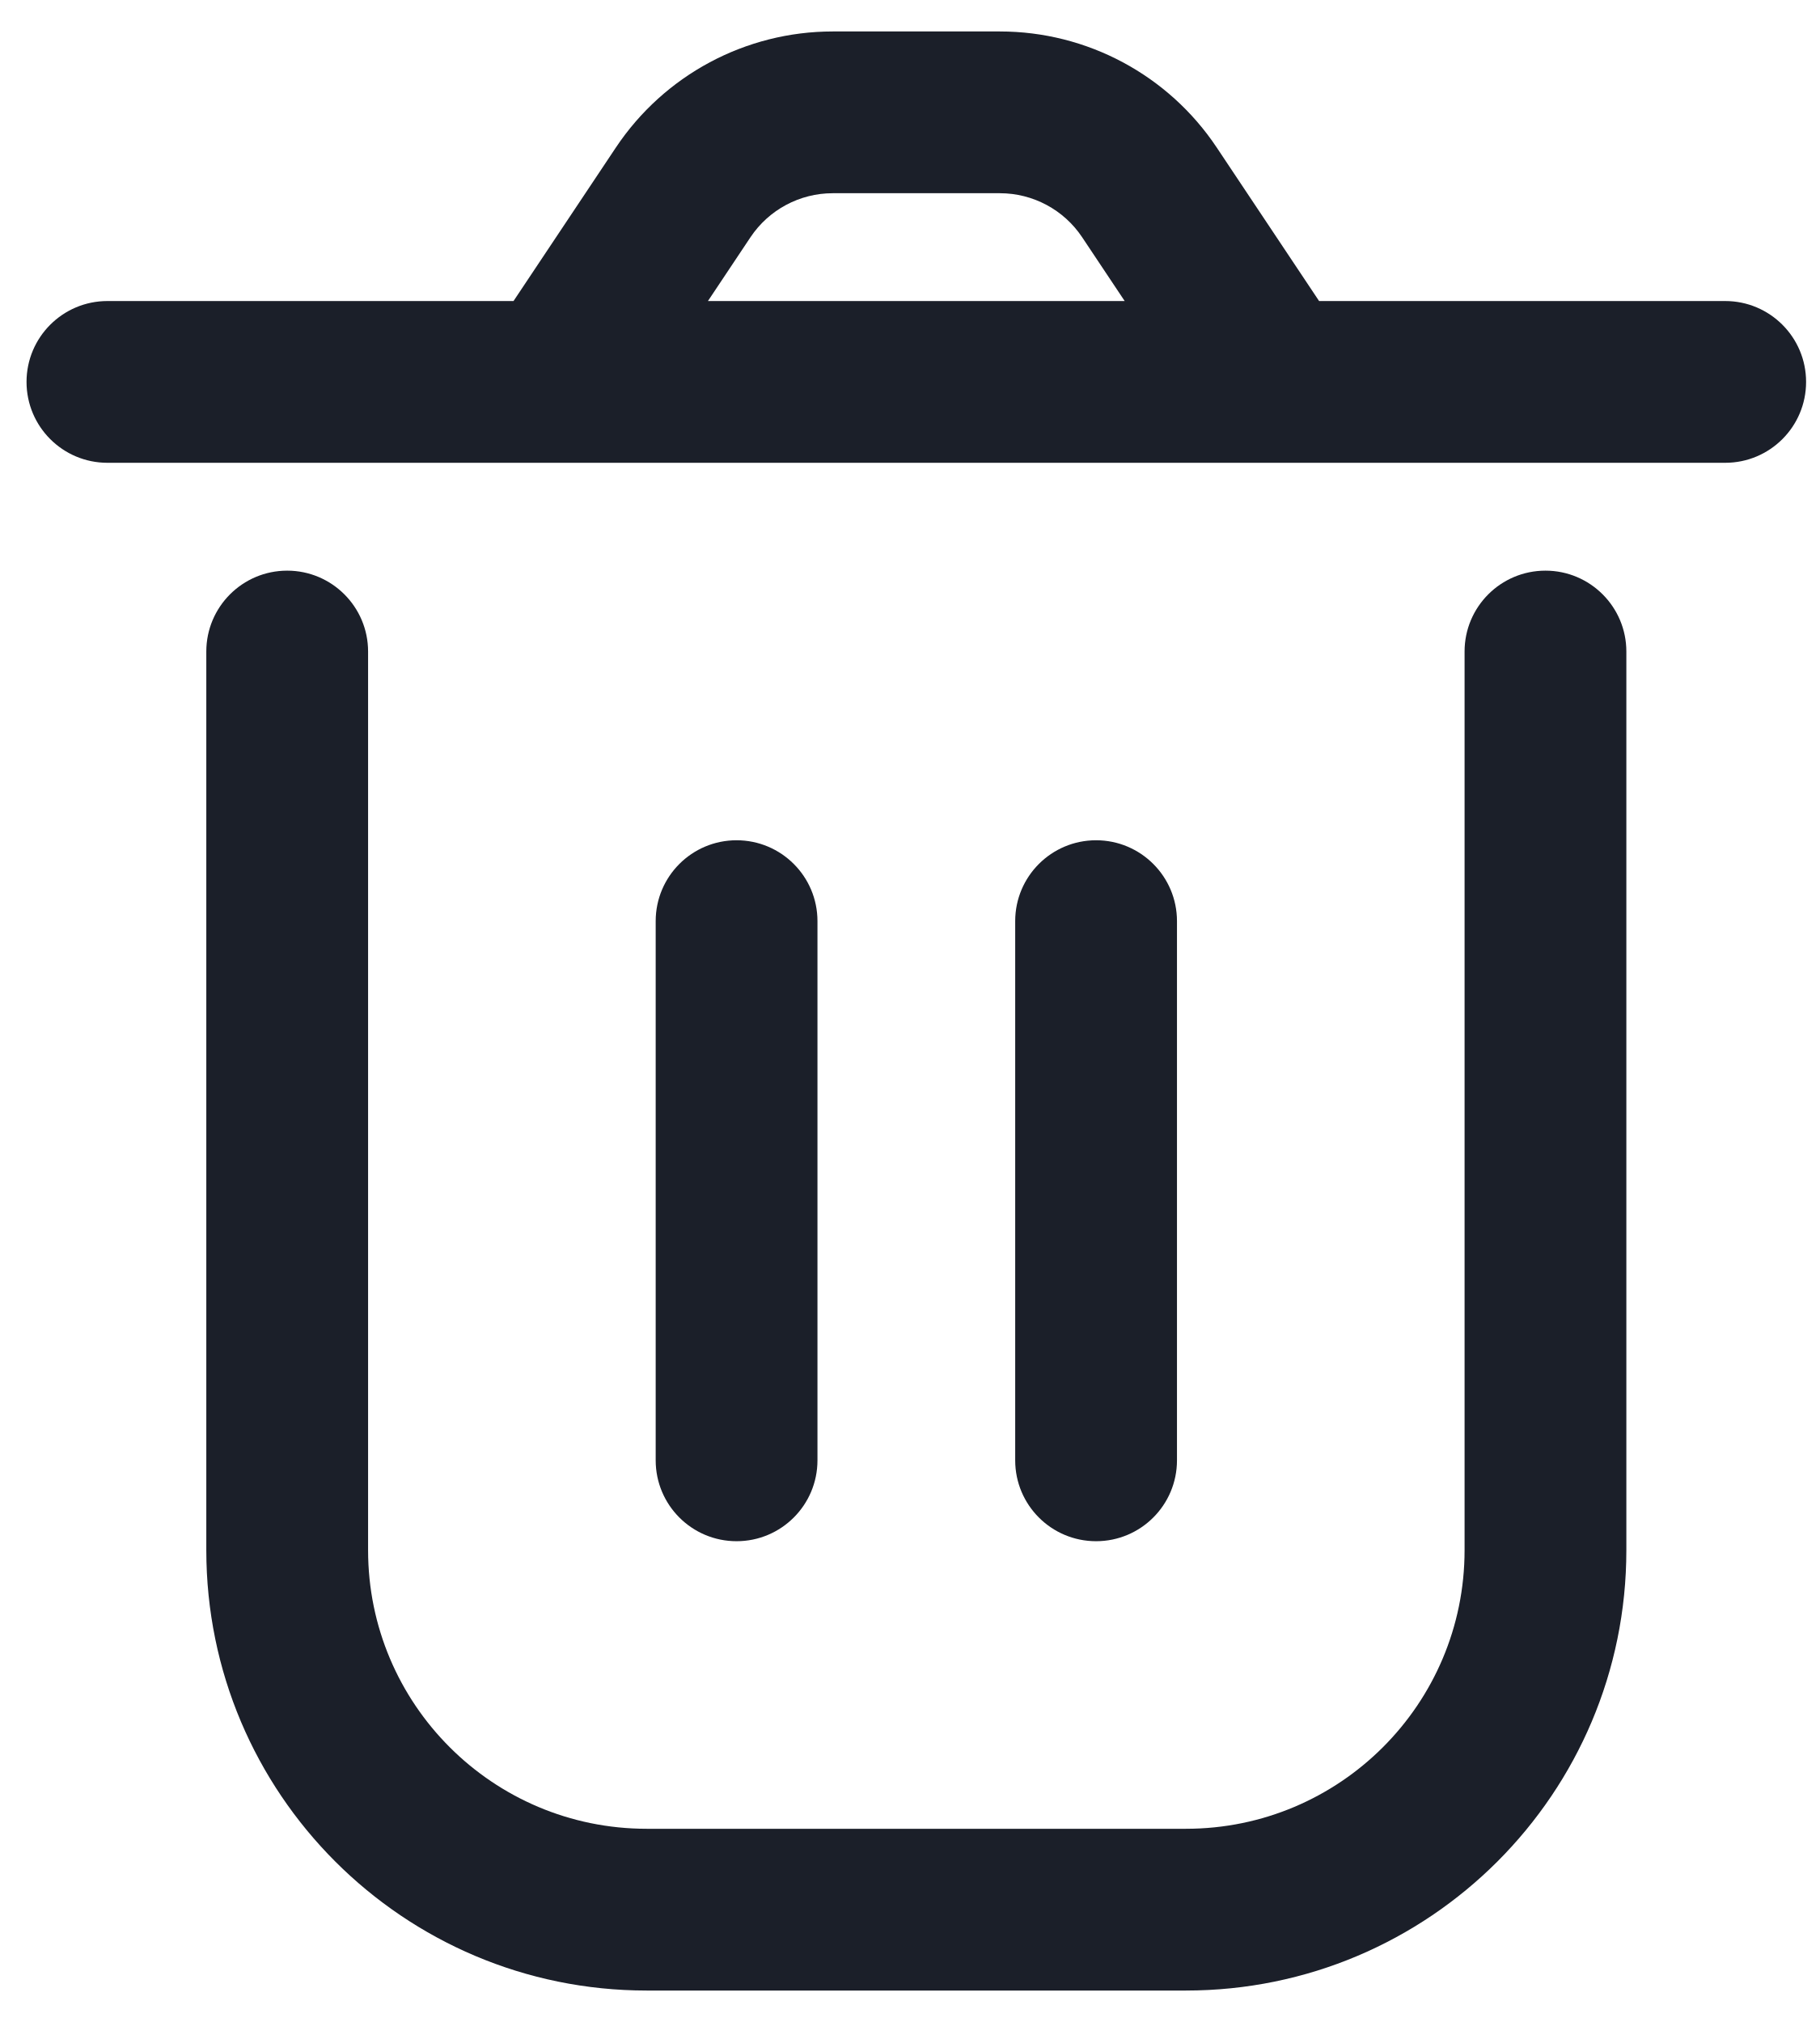
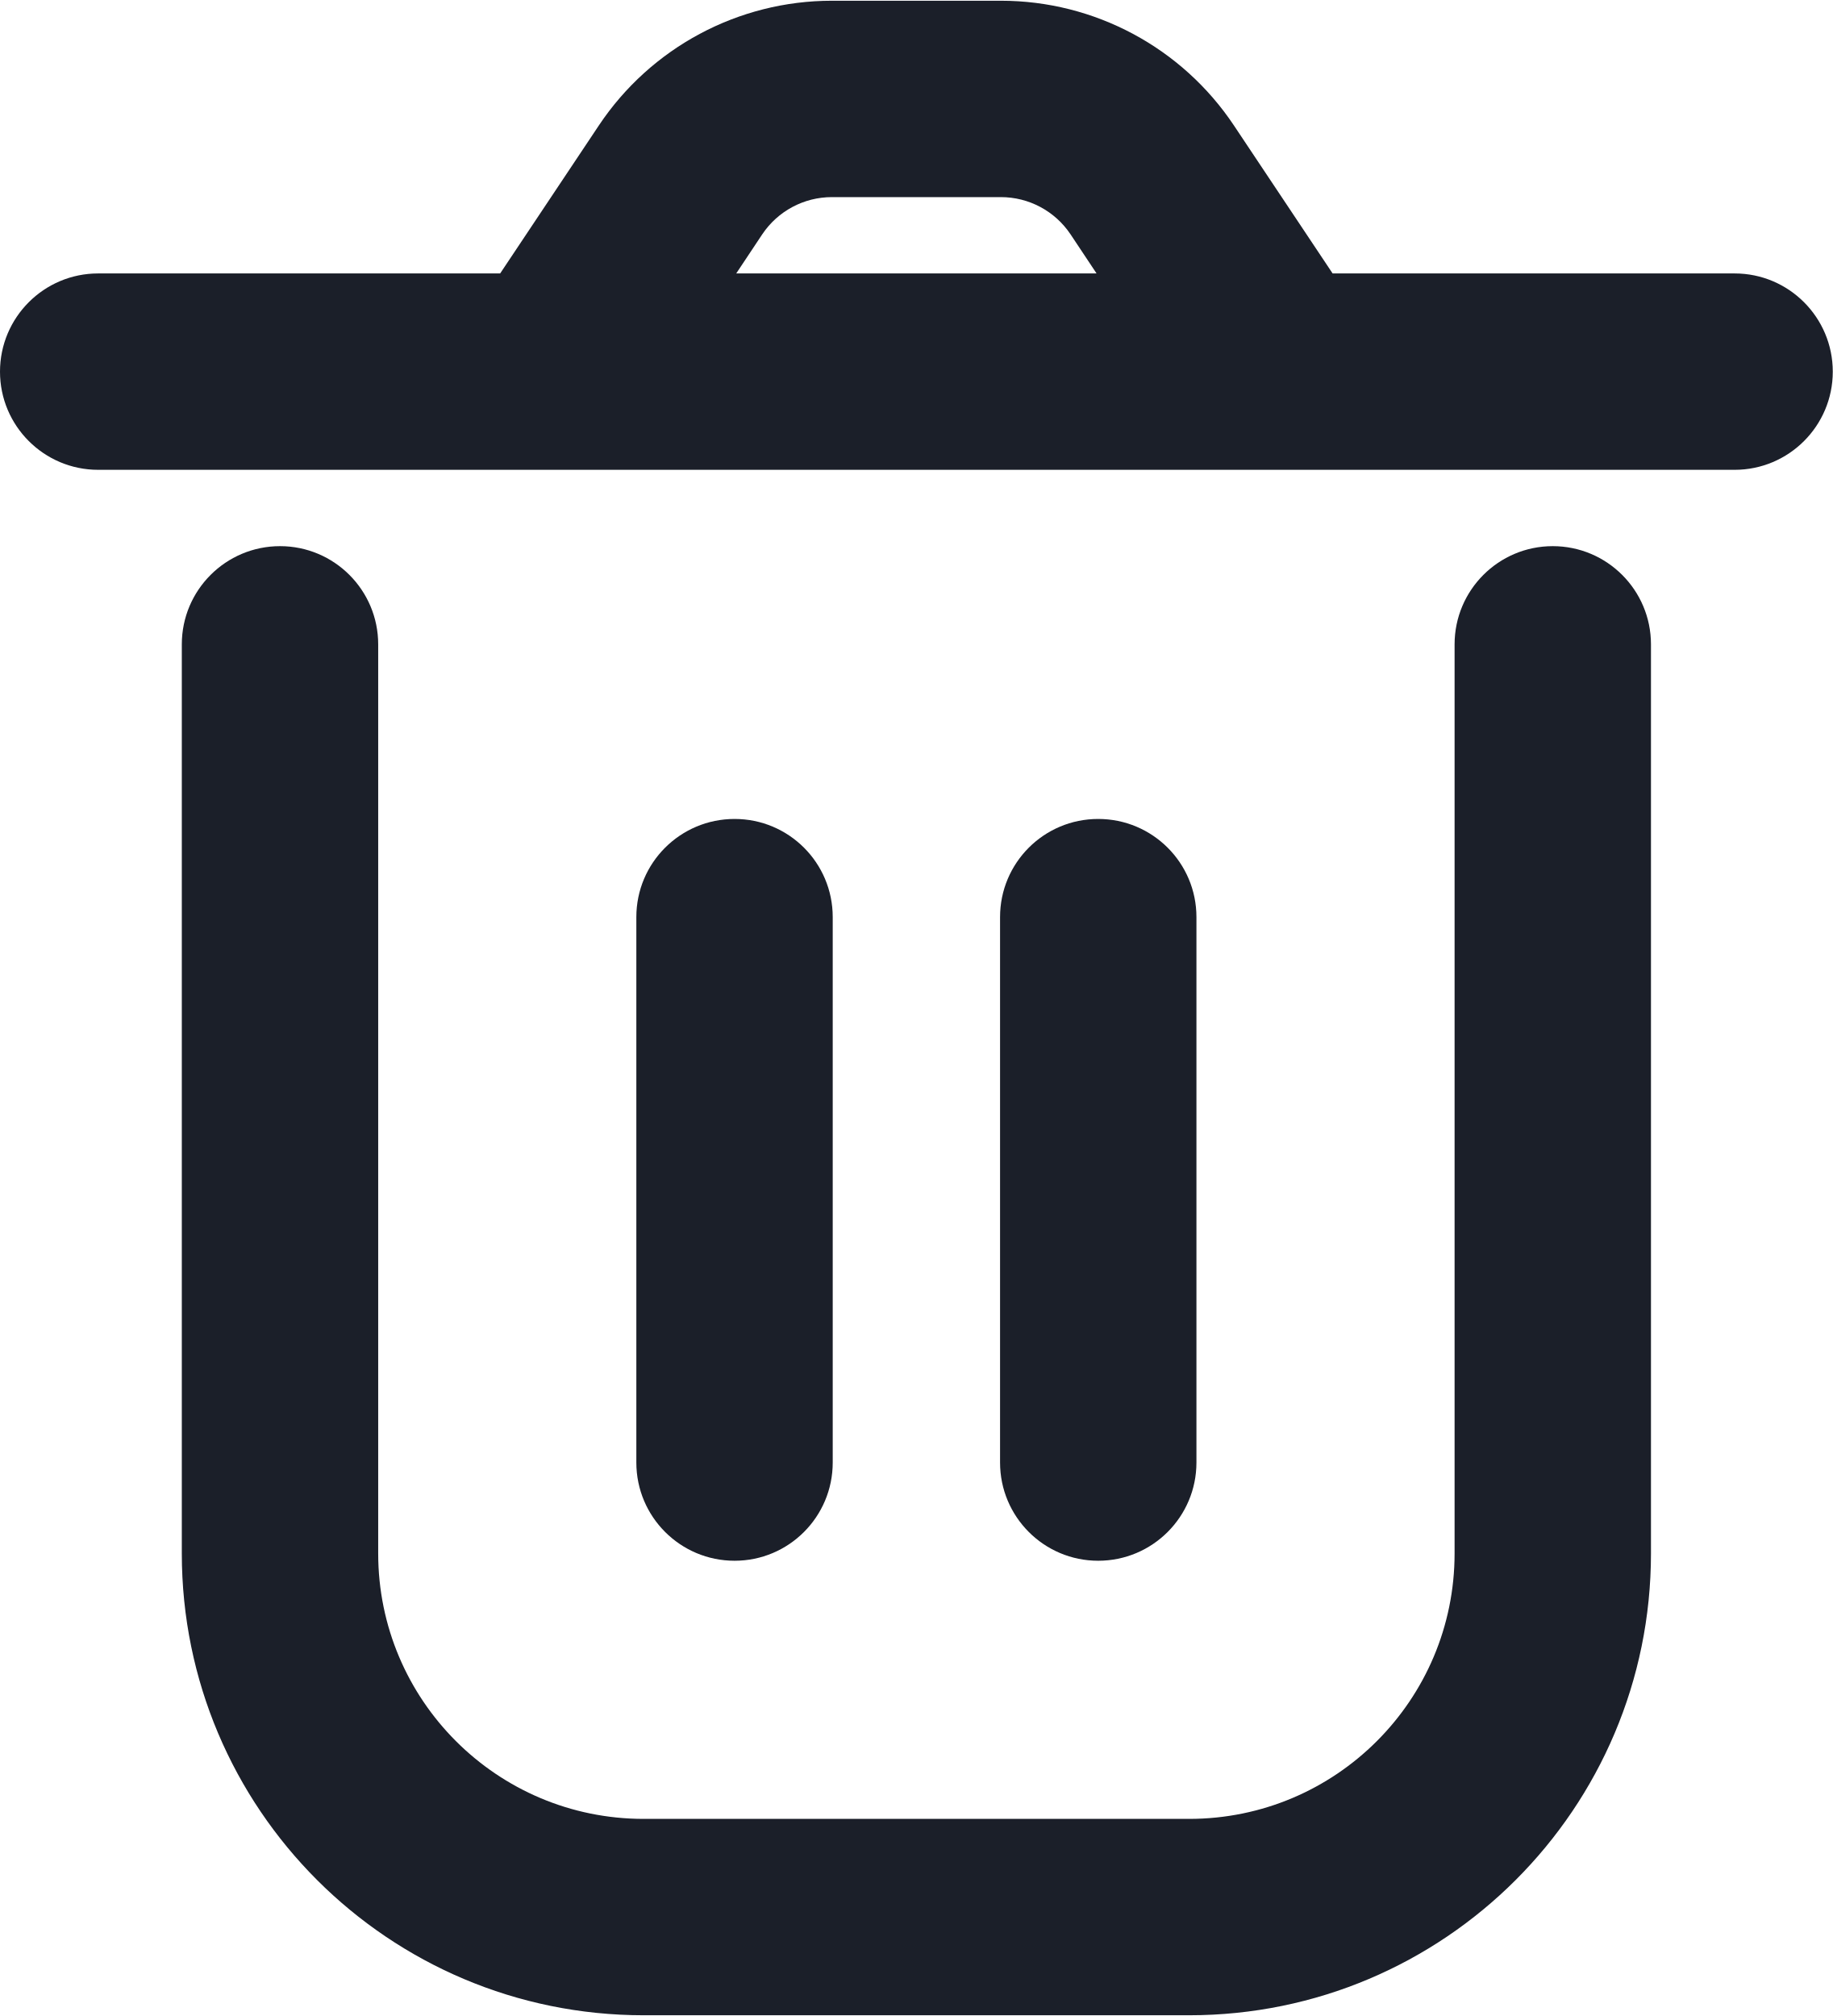
- <svg xmlns="http://www.w3.org/2000/svg" width="45" height="50" viewBox="0 0 45 50" fill="none">
-   <path fill-rule="evenodd" clip-rule="evenodd" d="M15.228 3.648C16.424 1.855 18.436 0.778 20.59 0.778H24.722C26.877 0.778 28.889 1.855 30.084 3.648L32.615 7.444H42.656C43.761 7.444 44.656 8.34 44.656 9.444C44.656 10.549 43.761 11.444 42.656 11.444H2.656C1.552 11.444 0.656 10.549 0.656 9.444C0.656 8.34 1.552 7.444 2.656 7.444H12.697L15.228 3.648ZM17.504 7.444H27.808L26.756 5.866C26.303 5.186 25.539 4.778 24.722 4.778H20.59C19.773 4.778 19.01 5.186 18.556 5.866L17.504 7.444ZM7.101 14.111C8.205 14.111 9.101 15.007 9.101 16.111V38.333C9.101 42.138 12.185 45.222 15.99 45.222H29.323C33.127 45.222 36.212 42.138 36.212 38.333V16.111C36.212 15.007 37.107 14.111 38.212 14.111C39.316 14.111 40.212 15.007 40.212 16.111V38.333C40.212 44.347 35.337 49.222 29.323 49.222H15.99C9.976 49.222 5.101 44.347 5.101 38.333V16.111C5.101 15.007 5.996 14.111 7.101 14.111ZM18.212 20.778C19.316 20.778 20.212 21.673 20.212 22.778L20.212 36.111C20.212 37.216 19.316 38.111 18.212 38.111C17.107 38.111 16.212 37.216 16.212 36.111L16.212 22.778C16.212 21.673 17.107 20.778 18.212 20.778ZM27.101 20.778C28.205 20.778 29.101 21.673 29.101 22.778V36.111C29.101 37.216 28.205 38.111 27.101 38.111C25.996 38.111 25.101 37.216 25.101 36.111V22.778C25.101 21.673 25.996 20.778 27.101 20.778Z" fill="#1B1F29" />
+ <svg xmlns="http://www.w3.org/2000/svg" width="20" height="22" viewBox="0 0 20 22" fill="none">
+   <path fill-rule="evenodd" clip-rule="evenodd" d="M6.535 1.369C7.102 0.519 8.056 0.008 9.078 0.008H10.922C11.944 0.008 12.898 0.519 13.465 1.369L14.542 2.984H18.929C19.52 2.984 20 3.464 20 4.056C20 4.647 19.52 5.127 18.929 5.127H1.071C0.48 5.127 0 4.647 0 4.056C0 3.464 0.48 2.984 1.071 2.984H5.458L6.535 1.369ZM8.034 2.984H11.966L11.682 2.557C11.512 2.303 11.227 2.151 10.922 2.151H9.078C8.773 2.151 8.488 2.303 8.318 2.557L8.034 2.984ZM3.056 5.96C3.647 5.96 4.127 6.44 4.127 7.032V16.952C4.127 18.552 5.424 19.849 7.024 19.849H12.976C14.576 19.849 15.873 18.552 15.873 16.952V7.032C15.873 6.44 16.353 5.96 16.944 5.96C17.536 5.96 18.016 6.44 18.016 7.032V16.952C18.016 19.736 15.759 21.992 12.976 21.992H7.024C4.24 21.992 1.984 19.736 1.984 16.952V7.032C1.984 6.44 2.464 5.96 3.056 5.96ZM8.016 8.937C8.608 8.937 9.087 9.416 9.087 10.008L9.087 15.96C9.087 16.552 8.608 17.032 8.016 17.032C7.424 17.032 6.944 16.552 6.944 15.96L6.944 10.008C6.944 9.416 7.424 8.937 8.016 8.937ZM11.984 8.937C12.576 8.937 13.056 9.416 13.056 10.008V15.96C13.056 16.552 12.576 17.032 11.984 17.032C11.392 17.032 10.913 16.552 10.913 15.96V10.008C10.913 9.416 11.392 8.937 11.984 8.937Z" fill="#1B1F29" />
</svg>
